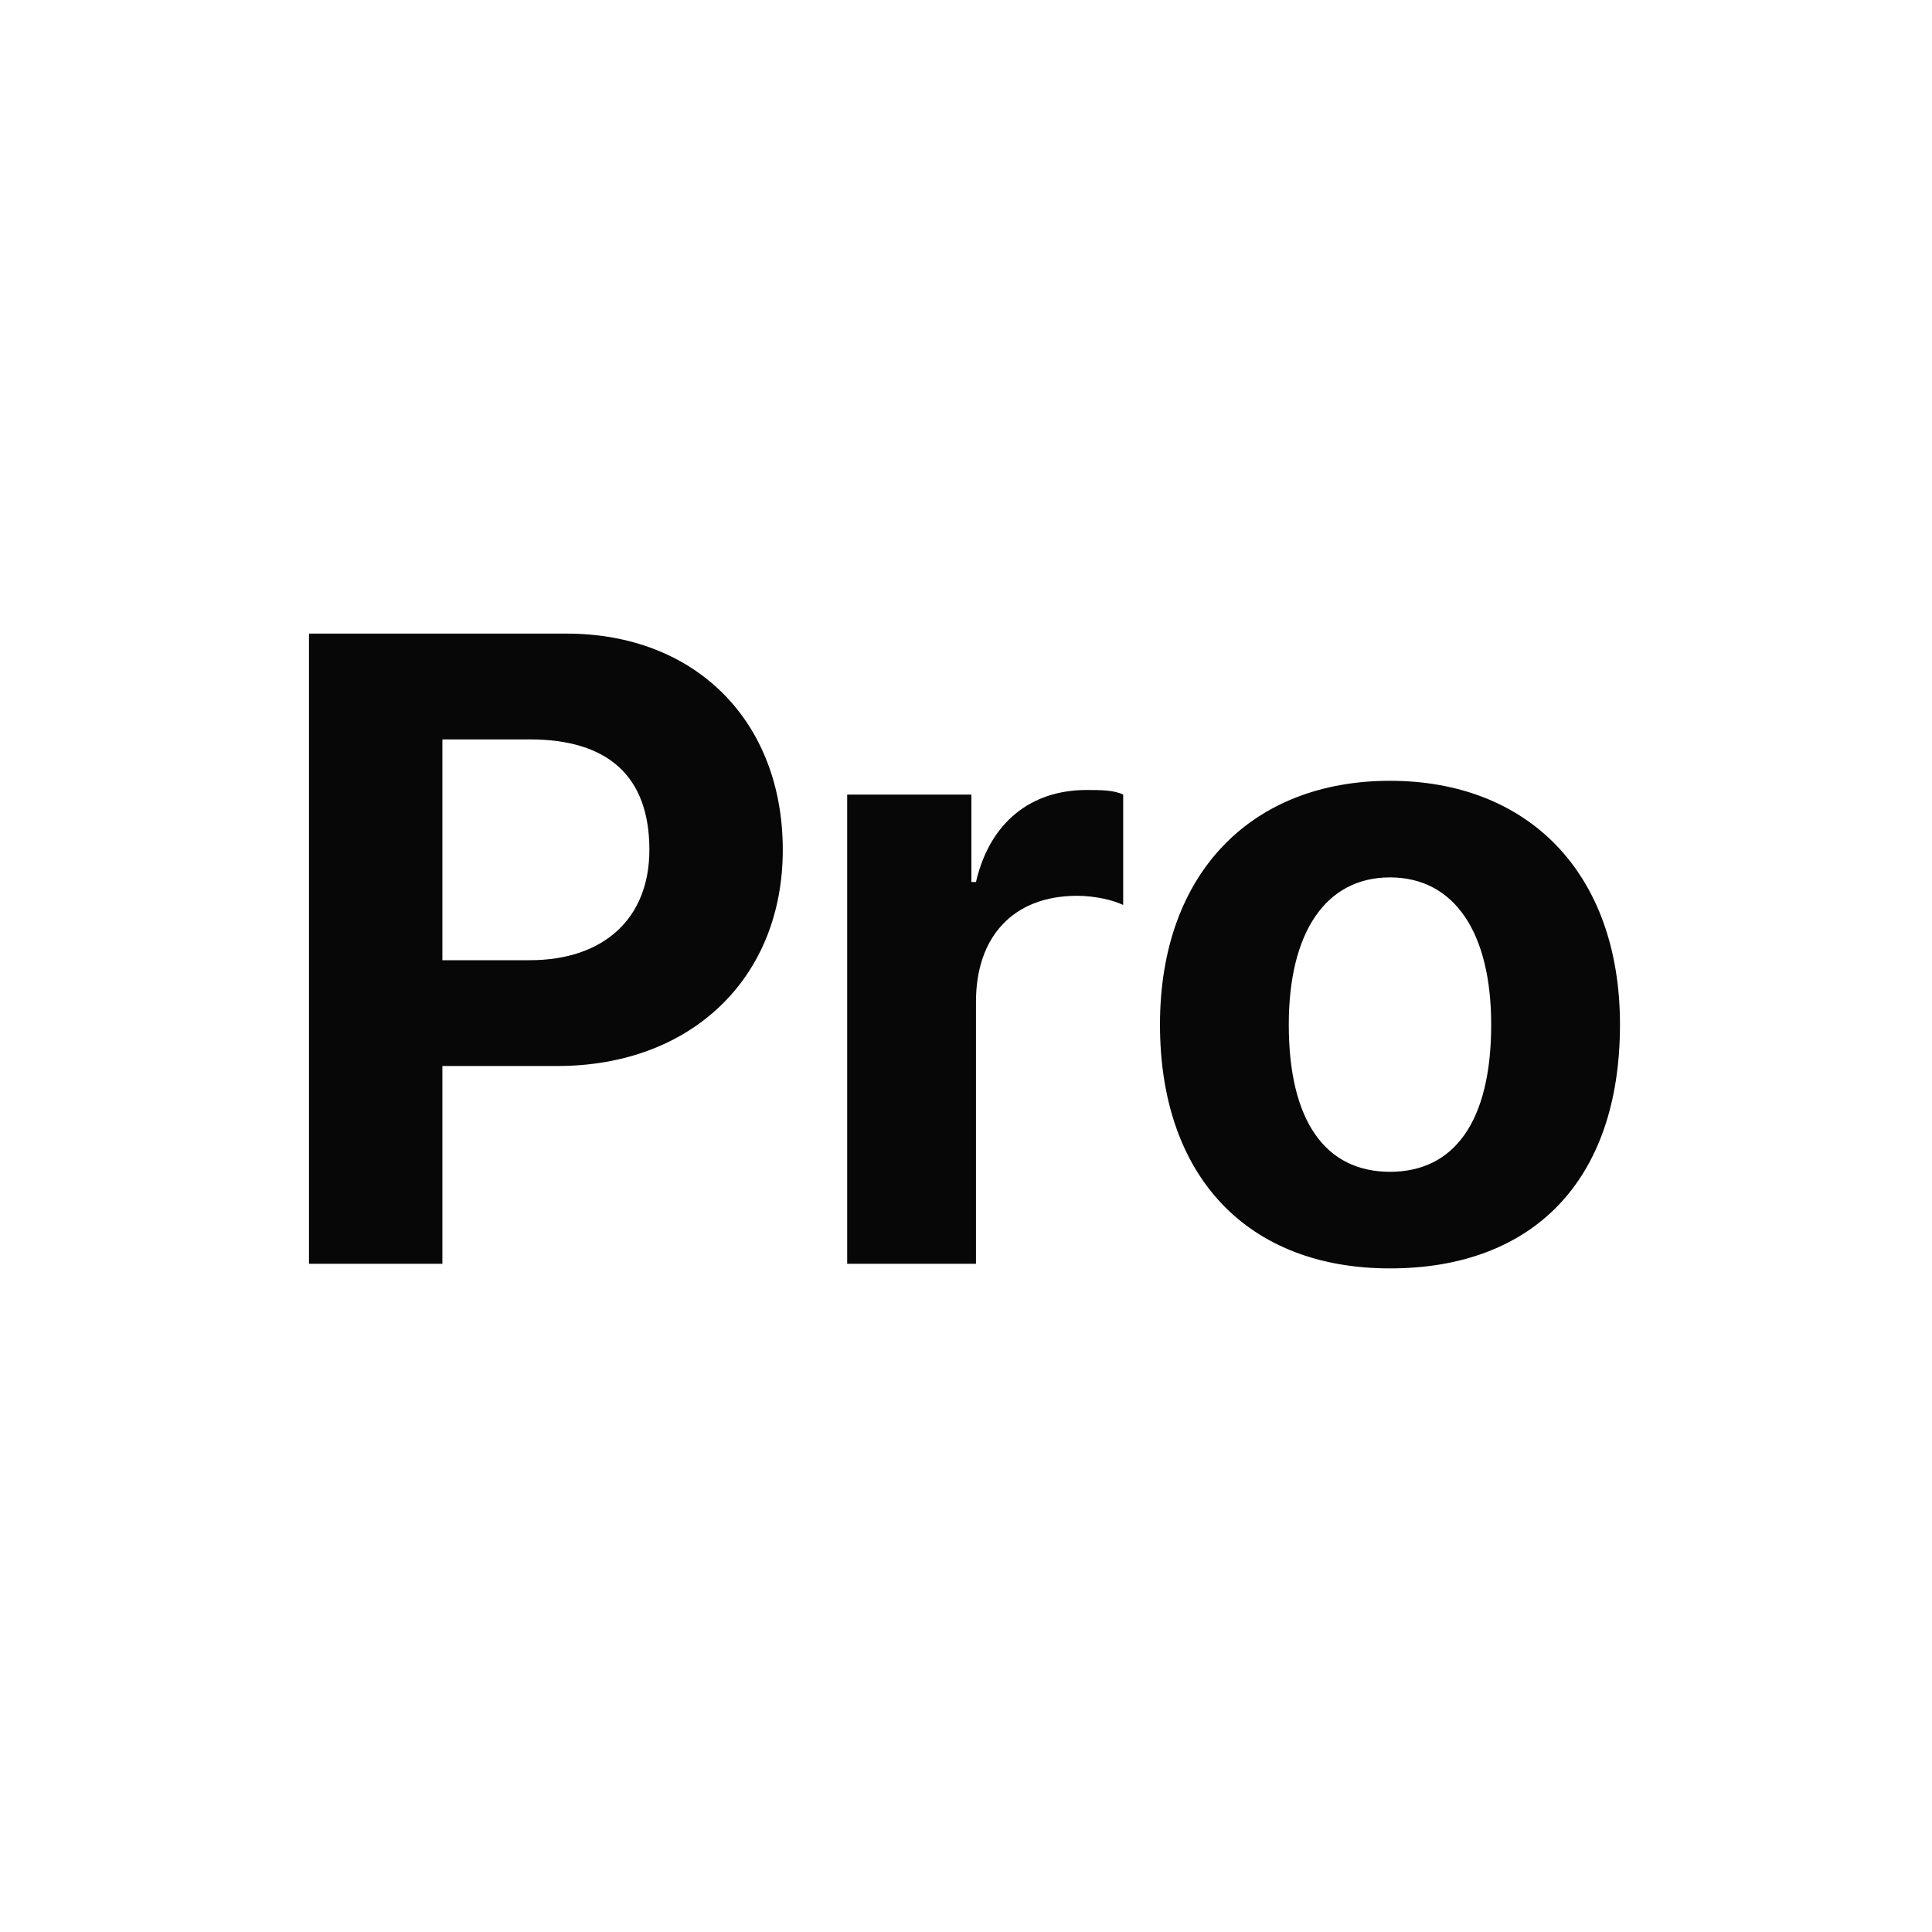
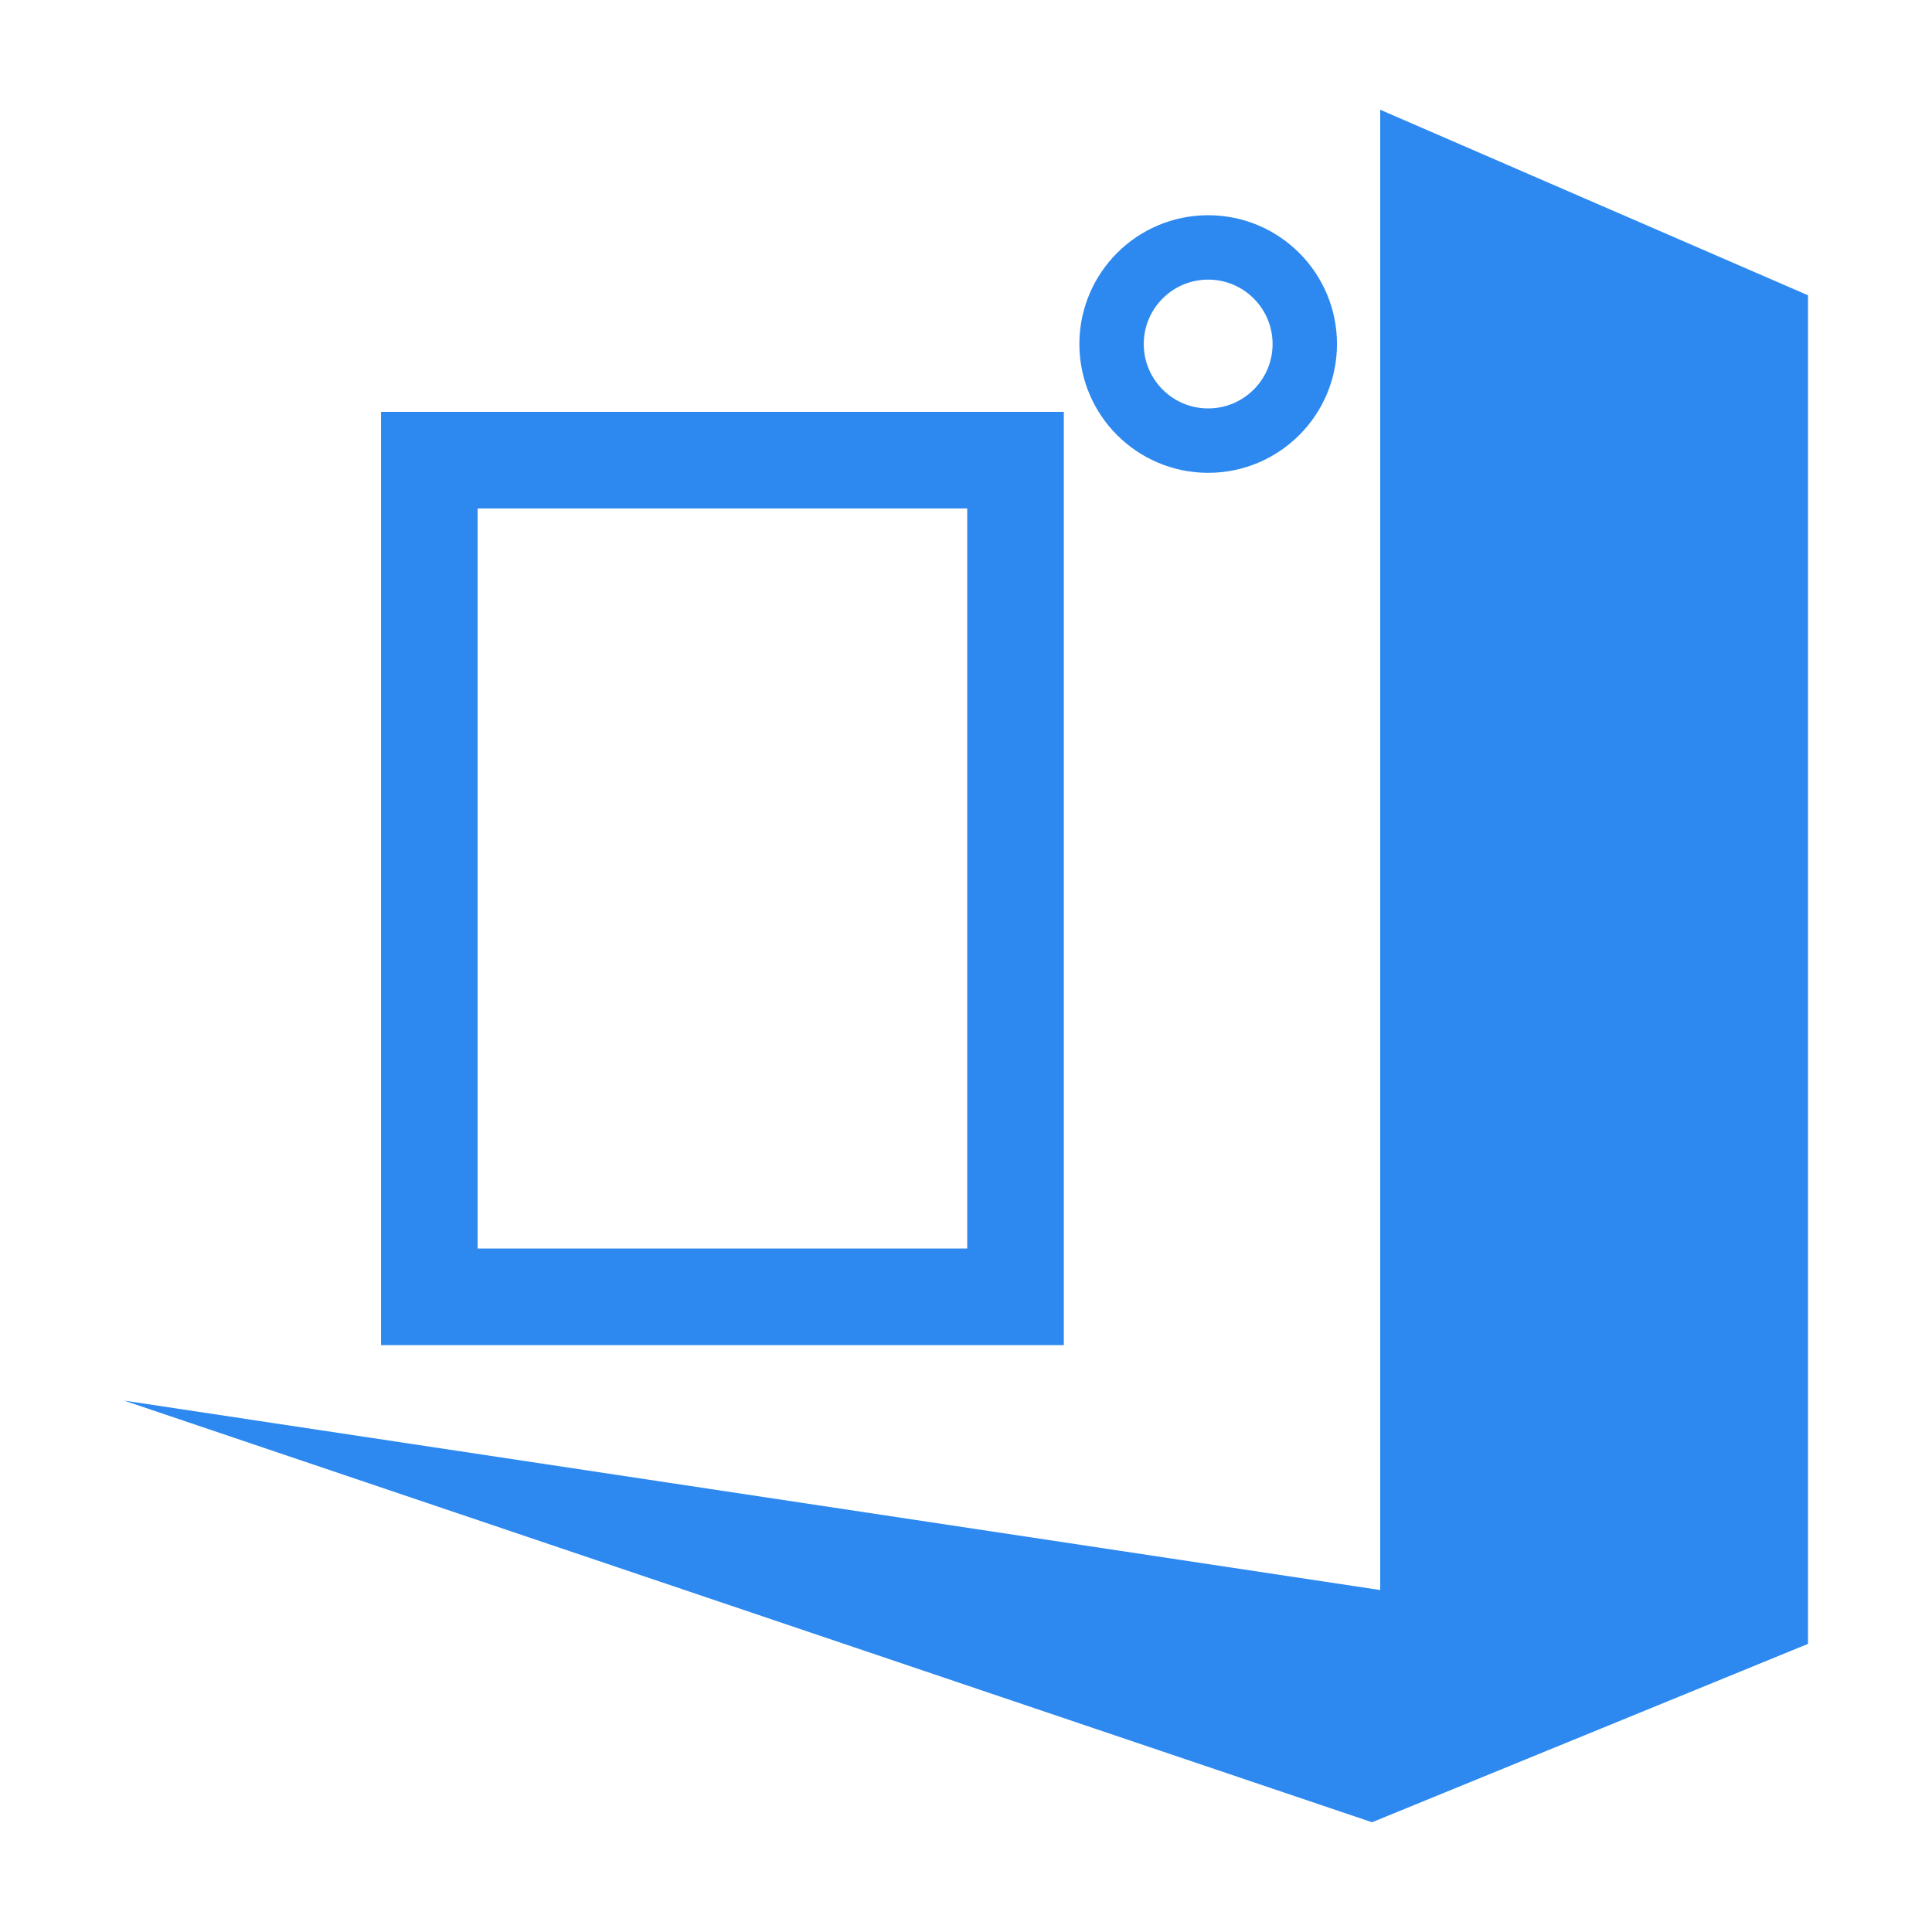
- <svg xmlns="http://www.w3.org/2000/svg" width="42" height="42">
-   <g>
-     <path fill="#070707" d="m6.717,13.774l5.6,0c2.8,0 4.7,1.9 4.7,4.7c0,2.8 -2,4.7 -4.9,4.7l-2.5,0l0,4.3l-2.9,0l0,-13.7zm2.9,2.2l0,4.9l1.9,0c1.6,0 2.6,-0.9 2.6,-2.4c0,-1.6 -0.9,-2.4 -2.6,-2.4l-1.9,0l0,-0.1zm8.9,11.5l2.7,0l0,-5.7c0,-1.4 0.8,-2.3 2.2,-2.3c0.4,0 0.8,0.1 1,0.2l0,-2.4c-0.2,-0.1 -0.5,-0.1 -0.8,-0.1c-1.2,0 -2.1,0.7 -2.4,2l-0.1,0l0,-1.9l-2.7,0l0,10.2l0.1,0zm11.7,0.1c-3.1,0 -5,-2 -5,-5.3c0,-3.3 2,-5.3 5,-5.3s5,2 5,5.3c0,3.4 -1.9,5.3 -5,5.3zm0,-2.1c1.4,0 2.2,-1.1 2.2,-3.2c0,-2 -0.8,-3.2 -2.2,-3.2c-1.4,0 -2.2,1.2 -2.2,3.2c0,2.1 0.8,3.2 2.2,3.2z" class="st0" id="Ant-Design-Pro" />
-   </g>
+ <svg xmlns="http://www.w3.org/2000/svg" viewBox="0 0 60 60">
+   <polygon class="g-fill-primary" fill="#2d89ef" points="56.149,9.17 42.864,3.408 42.864,49.38 3.851,43.496 42.61,56.592 56.149,51.052 " />
+   <circle class="g-fill-primary" cx="37.521" cy="10.684" r="3" stroke="#2d89ef" stroke-width="2" fill="transparent" />
+   <rect class="g-fill-primary" x="13.333" y="14.291" width="18.205" height="25.983" stroke="#2d89ef" stroke-width="3" fill="transparent" />
</svg>
